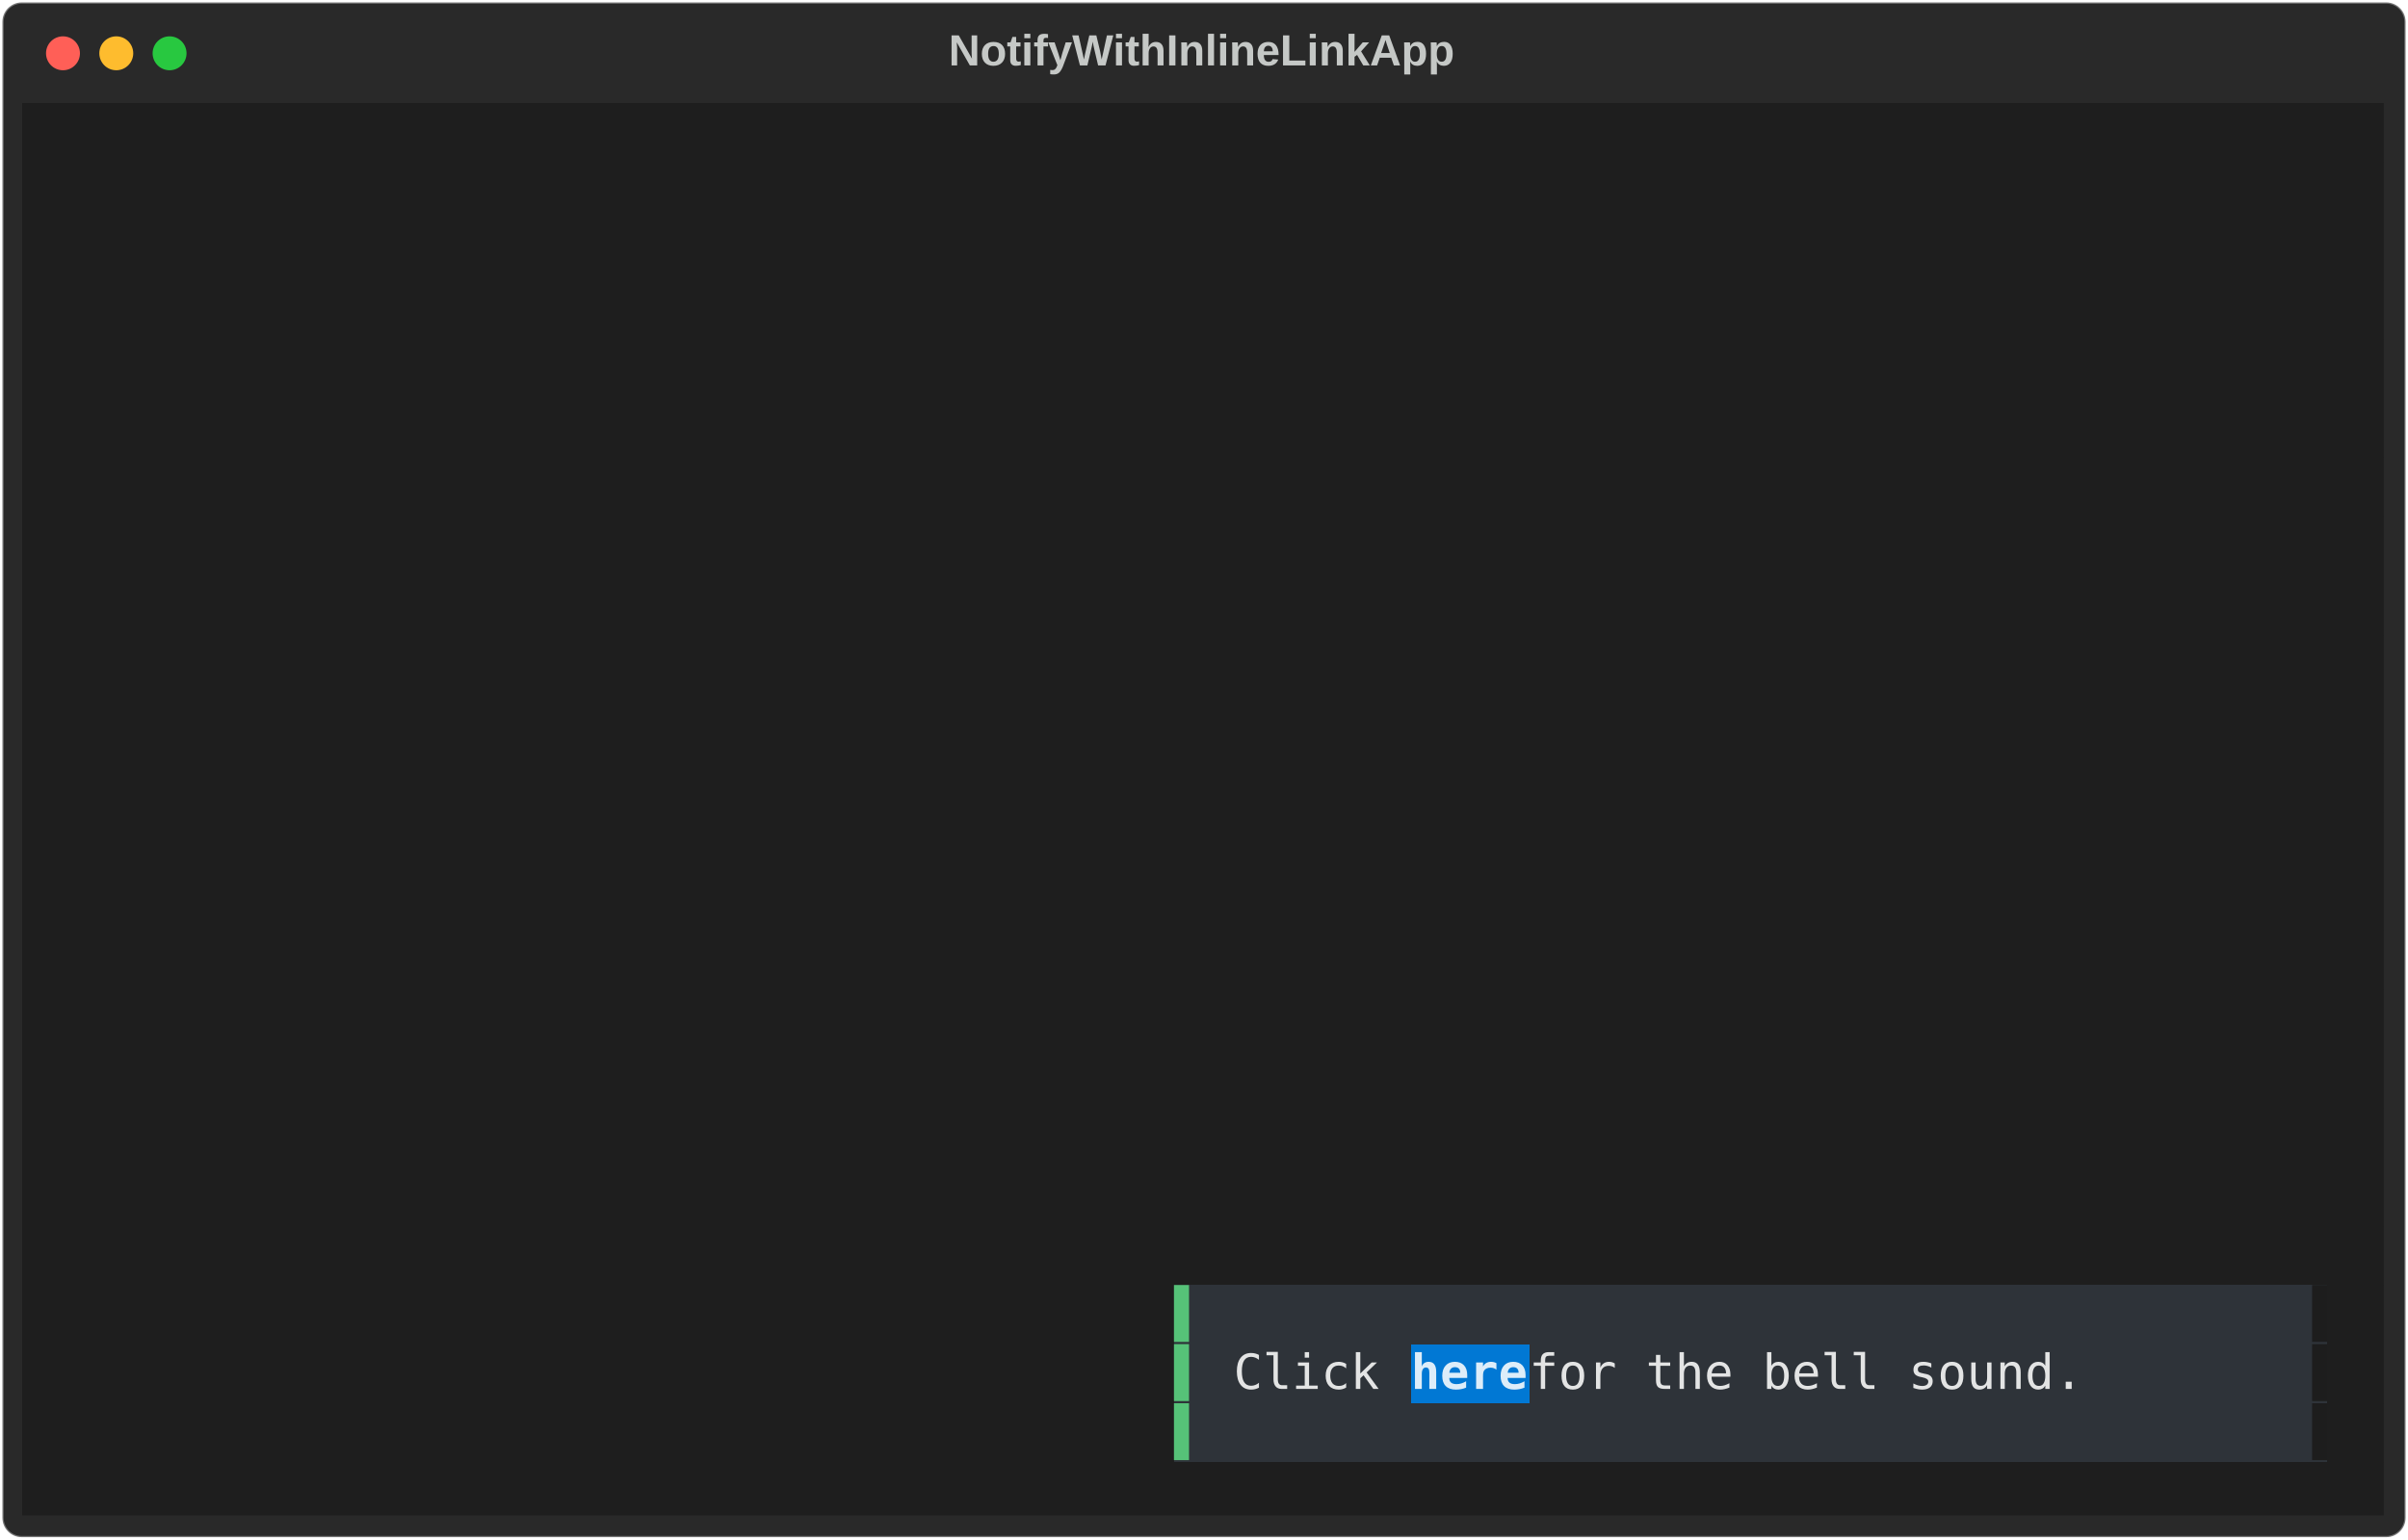
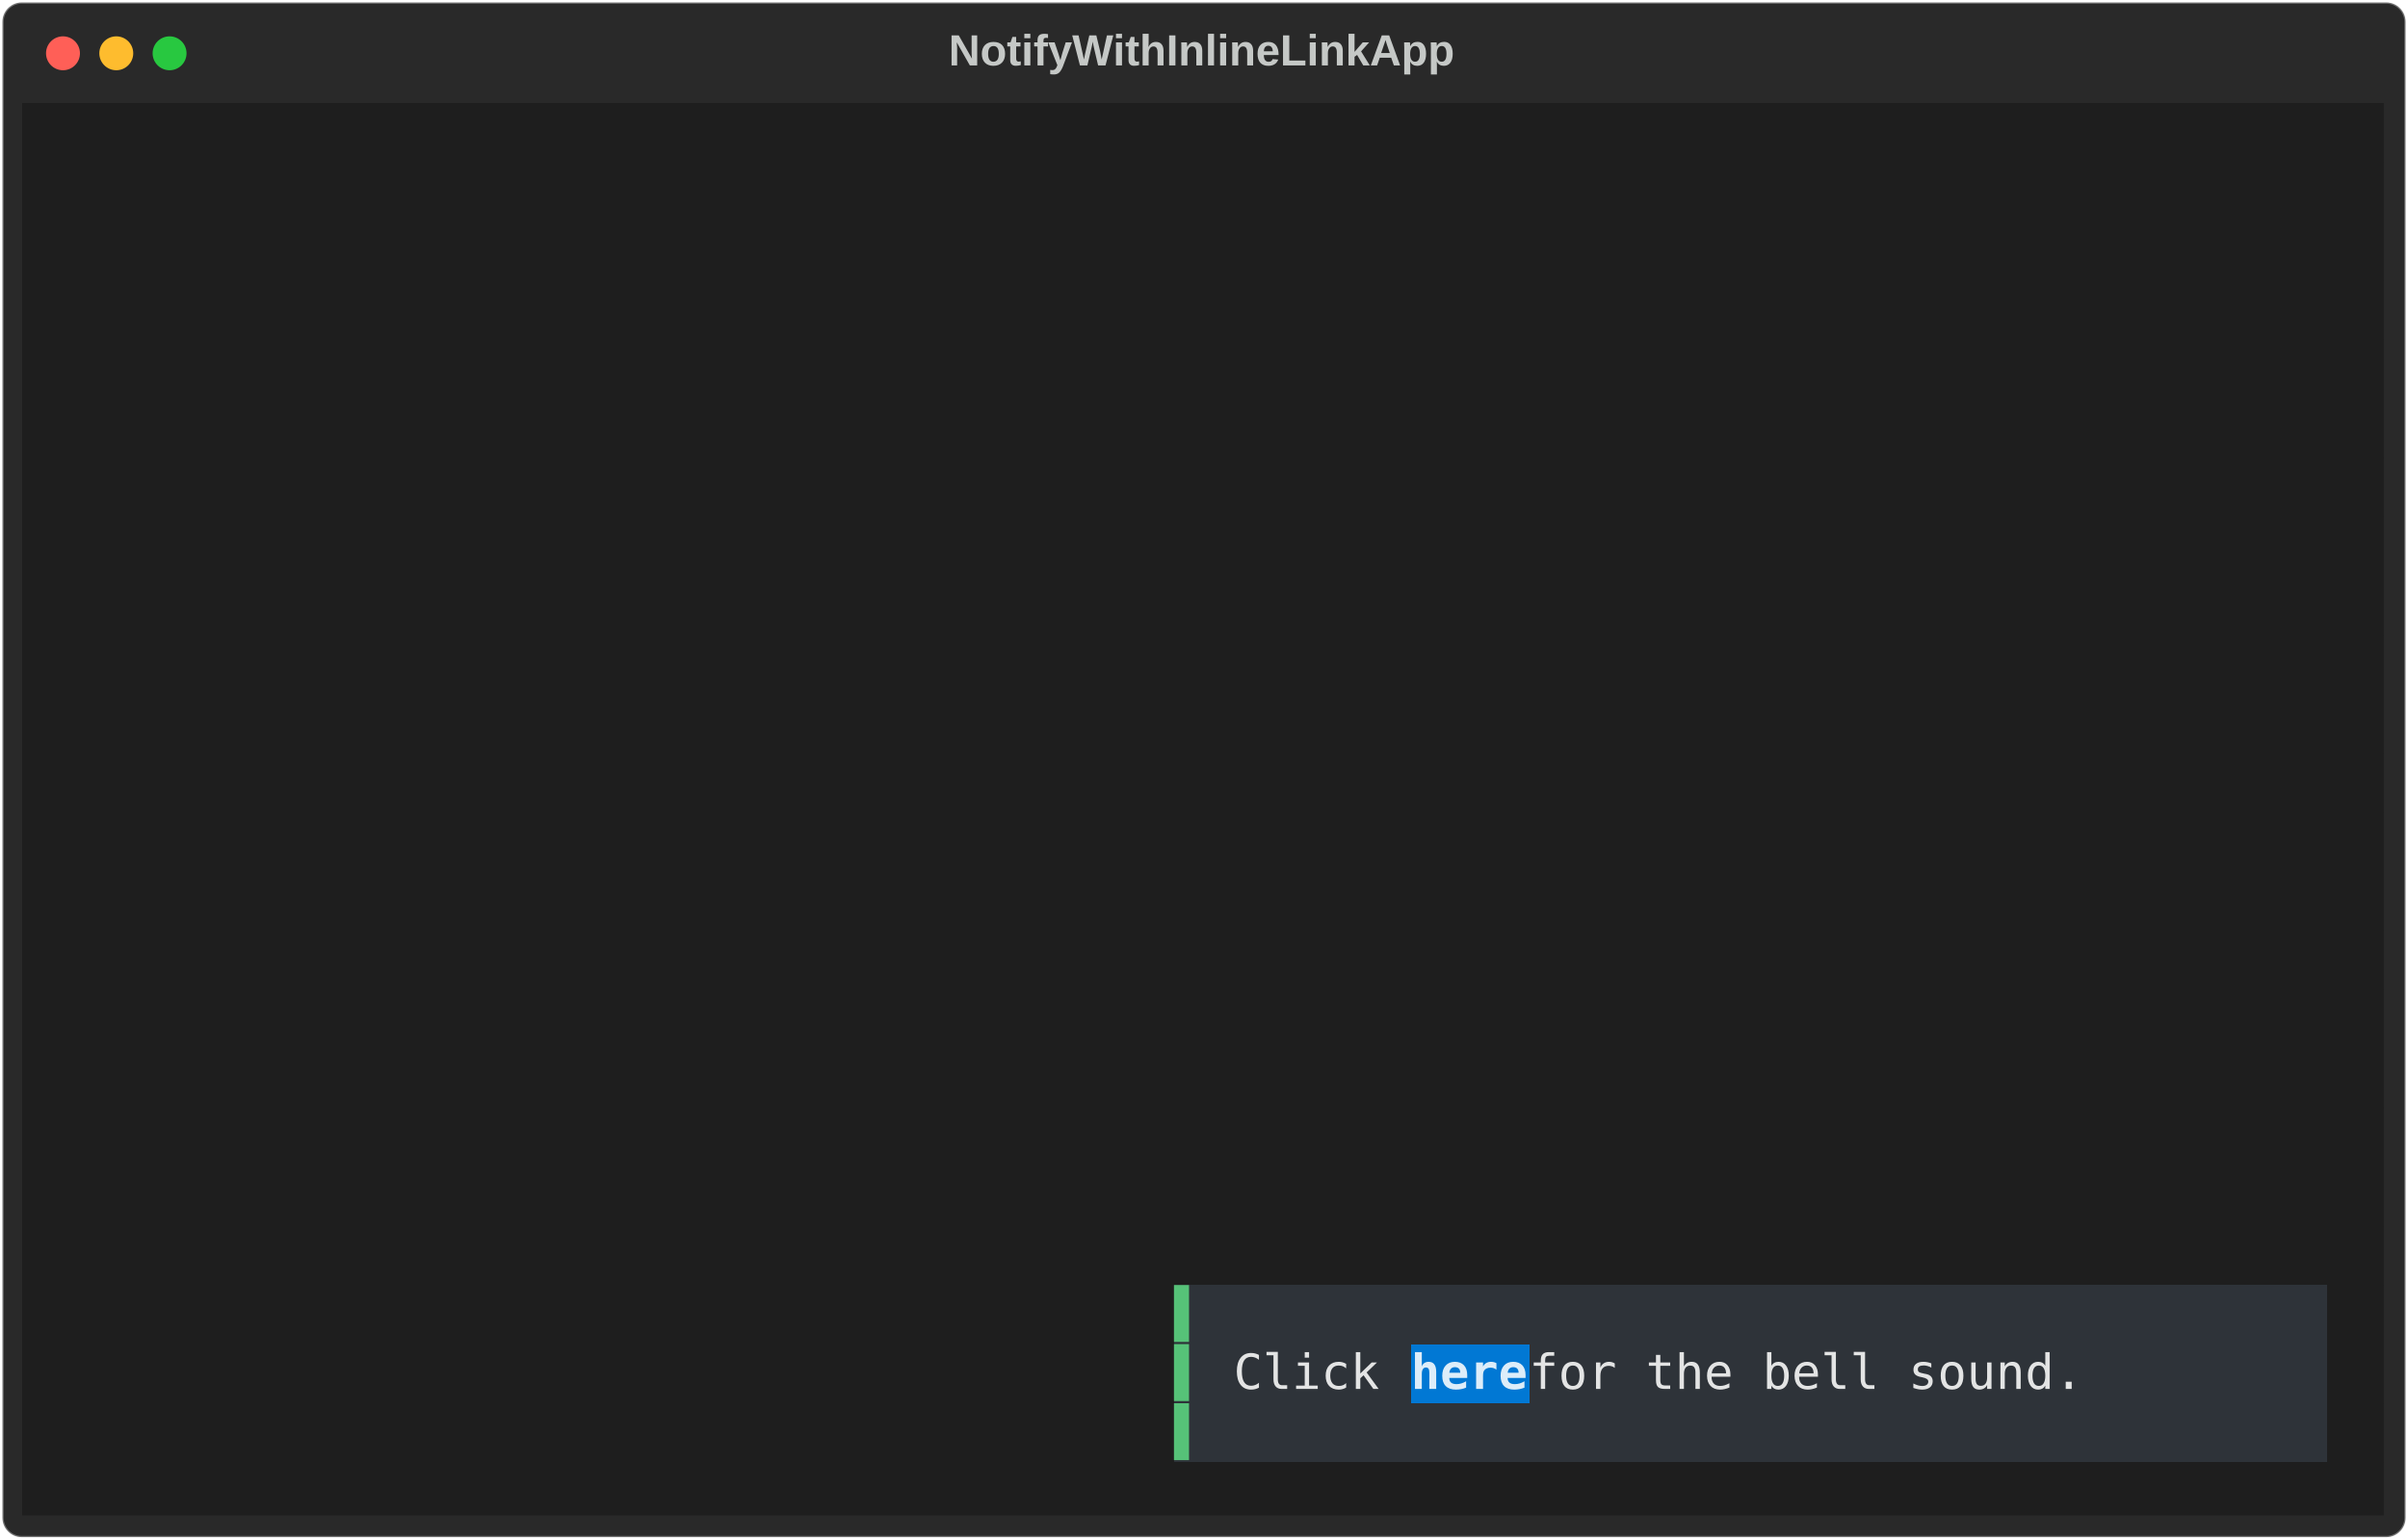
<svg xmlns="http://www.w3.org/2000/svg" class="rich-terminal" viewBox="0 0 994 635.6">
  <style>

    @font-face {
        font-family: "Fira Code";
        src: local("FiraCode-Regular"),
                url("https://cdnjs.cloudflare.com/ajax/libs/firacode/6.2.0/woff2/FiraCode-Regular.woff2") format("woff2"),
                url("https://cdnjs.cloudflare.com/ajax/libs/firacode/6.2.0/woff/FiraCode-Regular.woff") format("woff");
        font-style: normal;
        font-weight: 400;
    }
    @font-face {
        font-family: "Fira Code";
        src: local("FiraCode-Bold"),
                url("https://cdnjs.cloudflare.com/ajax/libs/firacode/6.2.0/woff2/FiraCode-Bold.woff2") format("woff2"),
                url("https://cdnjs.cloudflare.com/ajax/libs/firacode/6.2.0/woff/FiraCode-Bold.woff") format("woff");
        font-style: bold;
        font-weight: 700;
    }

-     .terminal-2367525011-matrix {
+     .terminal-4184654428-matrix {
        font-family: Fira Code, monospace;
        font-size: 20px;
        line-height: 24.4px;
        font-variant-east-asian: full-width;
    }

-     .terminal-2367525011-title {
+     .terminal-4184654428-title {
        font-size: 18px;
        font-weight: bold;
        font-family: arial;
    }

-     .terminal-2367525011-r1 { fill: #e1e1e1 }
- .terminal-2367525011-r2 { fill: #c5c8c6 }
- .terminal-2367525011-r3 { fill: #56c278 }
- .terminal-2367525011-r4 { fill: #1d1d1d }
- .terminal-2367525011-r5 { fill: #e3e4e4 }
- .terminal-2367525011-r6 { fill: #ddedf9;font-weight: bold }
+     .terminal-4184654428-r1 { fill: #e1e1e1 }
+ .terminal-4184654428-r2 { fill: #c5c8c6 }
+ .terminal-4184654428-r3 { fill: #56c278 }
+ .terminal-4184654428-r4 { fill: #e3e4e4 }
+ .terminal-4184654428-r5 { fill: #ddedf9;font-weight: bold }
    </style>
  <defs>
-     <clipPath id="terminal-2367525011-clip-terminal">
+     <clipPath id="terminal-4184654428-clip-terminal">
      <rect x="0" y="0" width="975.0" height="584.6" />
    </clipPath>
-     <clipPath id="terminal-2367525011-line-0">
+     <clipPath id="terminal-4184654428-line-0">
      <rect x="0" y="1.5" width="976" height="24.65" />
    </clipPath>
-     <clipPath id="terminal-2367525011-line-1">
+     <clipPath id="terminal-4184654428-line-1">
      <rect x="0" y="25.9" width="976" height="24.65" />
    </clipPath>
-     <clipPath id="terminal-2367525011-line-2">
+     <clipPath id="terminal-4184654428-line-2">
      <rect x="0" y="50.3" width="976" height="24.65" />
    </clipPath>
-     <clipPath id="terminal-2367525011-line-3">
+     <clipPath id="terminal-4184654428-line-3">
      <rect x="0" y="74.7" width="976" height="24.65" />
    </clipPath>
-     <clipPath id="terminal-2367525011-line-4">
+     <clipPath id="terminal-4184654428-line-4">
      <rect x="0" y="99.1" width="976" height="24.65" />
    </clipPath>
-     <clipPath id="terminal-2367525011-line-5">
+     <clipPath id="terminal-4184654428-line-5">
      <rect x="0" y="123.5" width="976" height="24.65" />
    </clipPath>
-     <clipPath id="terminal-2367525011-line-6">
+     <clipPath id="terminal-4184654428-line-6">
      <rect x="0" y="147.9" width="976" height="24.65" />
    </clipPath>
-     <clipPath id="terminal-2367525011-line-7">
+     <clipPath id="terminal-4184654428-line-7">
      <rect x="0" y="172.3" width="976" height="24.65" />
    </clipPath>
-     <clipPath id="terminal-2367525011-line-8">
+     <clipPath id="terminal-4184654428-line-8">
      <rect x="0" y="196.7" width="976" height="24.65" />
    </clipPath>
-     <clipPath id="terminal-2367525011-line-9">
+     <clipPath id="terminal-4184654428-line-9">
      <rect x="0" y="221.1" width="976" height="24.65" />
    </clipPath>
-     <clipPath id="terminal-2367525011-line-10">
+     <clipPath id="terminal-4184654428-line-10">
      <rect x="0" y="245.5" width="976" height="24.65" />
    </clipPath>
-     <clipPath id="terminal-2367525011-line-11">
+     <clipPath id="terminal-4184654428-line-11">
      <rect x="0" y="269.9" width="976" height="24.65" />
    </clipPath>
-     <clipPath id="terminal-2367525011-line-12">
+     <clipPath id="terminal-4184654428-line-12">
      <rect x="0" y="294.3" width="976" height="24.65" />
    </clipPath>
-     <clipPath id="terminal-2367525011-line-13">
+     <clipPath id="terminal-4184654428-line-13">
      <rect x="0" y="318.7" width="976" height="24.65" />
    </clipPath>
-     <clipPath id="terminal-2367525011-line-14">
+     <clipPath id="terminal-4184654428-line-14">
      <rect x="0" y="343.1" width="976" height="24.65" />
    </clipPath>
-     <clipPath id="terminal-2367525011-line-15">
+     <clipPath id="terminal-4184654428-line-15">
      <rect x="0" y="367.5" width="976" height="24.65" />
    </clipPath>
-     <clipPath id="terminal-2367525011-line-16">
+     <clipPath id="terminal-4184654428-line-16">
      <rect x="0" y="391.9" width="976" height="24.65" />
    </clipPath>
-     <clipPath id="terminal-2367525011-line-17">
+     <clipPath id="terminal-4184654428-line-17">
      <rect x="0" y="416.3" width="976" height="24.65" />
    </clipPath>
-     <clipPath id="terminal-2367525011-line-18">
+     <clipPath id="terminal-4184654428-line-18">
      <rect x="0" y="440.7" width="976" height="24.65" />
    </clipPath>
-     <clipPath id="terminal-2367525011-line-19">
+     <clipPath id="terminal-4184654428-line-19">
      <rect x="0" y="465.1" width="976" height="24.65" />
    </clipPath>
-     <clipPath id="terminal-2367525011-line-20">
+     <clipPath id="terminal-4184654428-line-20">
      <rect x="0" y="489.5" width="976" height="24.65" />
    </clipPath>
-     <clipPath id="terminal-2367525011-line-21">
+     <clipPath id="terminal-4184654428-line-21">
      <rect x="0" y="513.9" width="976" height="24.65" />
    </clipPath>
-     <clipPath id="terminal-2367525011-line-22">
+     <clipPath id="terminal-4184654428-line-22">
      <rect x="0" y="538.3" width="976" height="24.65" />
    </clipPath>
  </defs>
  <rect fill="#292929" stroke="rgba(255,255,255,0.35)" stroke-width="1" x="1" y="1" width="992" height="633.6" rx="8" />
-   <text class="terminal-2367525011-title" fill="#c5c8c6" text-anchor="middle" x="496" y="27">NotifyWithInlineLinkApp</text>
+   <text class="terminal-4184654428-title" fill="#c5c8c6" text-anchor="middle" x="496" y="27">NotifyWithInlineLinkApp</text>
  <g transform="translate(26,22)">
    <circle cx="0" cy="0" r="7" fill="#ff5f57" />
    <circle cx="22" cy="0" r="7" fill="#febc2e" />
    <circle cx="44" cy="0" r="7" fill="#28c840" />
  </g>
-   <g transform="translate(9, 41)" clip-path="url(#terminal-2367525011-clip-terminal)">
+   <g transform="translate(9, 41)" clip-path="url(#terminal-4184654428-clip-terminal)">
    <rect fill="#1e1e1e" x="0" y="1.5" width="976" height="24.65" shape-rendering="crispEdges" />
    <rect fill="#1e1e1e" x="0" y="25.9" width="976" height="24.65" shape-rendering="crispEdges" />
    <rect fill="#1e1e1e" x="0" y="50.3" width="976" height="24.65" shape-rendering="crispEdges" />
    <rect fill="#1e1e1e" x="0" y="74.7" width="976" height="24.65" shape-rendering="crispEdges" />
    <rect fill="#1e1e1e" x="0" y="99.1" width="976" height="24.65" shape-rendering="crispEdges" />
    <rect fill="#1e1e1e" x="0" y="123.5" width="976" height="24.65" shape-rendering="crispEdges" />
    <rect fill="#1e1e1e" x="0" y="147.9" width="976" height="24.65" shape-rendering="crispEdges" />
    <rect fill="#1e1e1e" x="0" y="172.3" width="976" height="24.65" shape-rendering="crispEdges" />
    <rect fill="#1e1e1e" x="0" y="196.7" width="976" height="24.65" shape-rendering="crispEdges" />
    <rect fill="#1e1e1e" x="0" y="221.1" width="976" height="24.65" shape-rendering="crispEdges" />
    <rect fill="#1e1e1e" x="0" y="245.5" width="976" height="24.65" shape-rendering="crispEdges" />
    <rect fill="#1e1e1e" x="0" y="269.9" width="976" height="24.65" shape-rendering="crispEdges" />
    <rect fill="#1e1e1e" x="0" y="294.3" width="976" height="24.65" shape-rendering="crispEdges" />
    <rect fill="#1e1e1e" x="0" y="318.7" width="976" height="24.65" shape-rendering="crispEdges" />
    <rect fill="#1e1e1e" x="0" y="343.1" width="976" height="24.65" shape-rendering="crispEdges" />
    <rect fill="#1e1e1e" x="0" y="367.5" width="976" height="24.65" shape-rendering="crispEdges" />
    <rect fill="#1e1e1e" x="0" y="391.9" width="976" height="24.65" shape-rendering="crispEdges" />
    <rect fill="#1e1e1e" x="0" y="416.3" width="976" height="24.65" shape-rendering="crispEdges" />
    <rect fill="#1e1e1e" x="0" y="440.7" width="976" height="24.65" shape-rendering="crispEdges" />
    <rect fill="#1e1e1e" x="0" y="465.1" width="976" height="24.65" shape-rendering="crispEdges" />
    <rect fill="#1e1e1e" x="0" y="489.5" width="475.8" height="24.65" shape-rendering="crispEdges" />
    <rect fill="#2e3339" x="475.8" y="489.5" width="12.2" height="24.65" shape-rendering="crispEdges" />
-     <rect fill="#2e3339" x="488" y="489.5" width="451.4" height="24.65" shape-rendering="crispEdges" />
-     <rect fill="#2e3339" x="939.4" y="489.5" width="12.2" height="24.65" shape-rendering="crispEdges" />
+     <rect fill="#2e3339" x="488" y="489.5" width="463.6" height="24.65" shape-rendering="crispEdges" />
    <rect fill="#1e1e1e" x="951.6" y="489.5" width="24.4" height="24.65" shape-rendering="crispEdges" />
    <rect fill="#1e1e1e" x="0" y="513.9" width="475.8" height="24.65" shape-rendering="crispEdges" />
    <rect fill="#2e3339" x="475.8" y="513.9" width="12.2" height="24.65" shape-rendering="crispEdges" />
    <rect fill="#2e3339" x="488" y="513.9" width="12.2" height="24.65" shape-rendering="crispEdges" />
    <rect fill="#2e3339" x="500.2" y="513.9" width="73.2" height="24.65" shape-rendering="crispEdges" />
    <rect fill="#0178d4" x="573.4" y="513.9" width="48.8" height="24.65" shape-rendering="crispEdges" />
    <rect fill="#2e3339" x="622.2" y="513.9" width="244" height="24.65" shape-rendering="crispEdges" />
-     <rect fill="#2e3339" x="866.2" y="513.9" width="73.2" height="24.65" shape-rendering="crispEdges" />
-     <rect fill="#2e3339" x="939.4" y="513.9" width="12.2" height="24.65" shape-rendering="crispEdges" />
+     <rect fill="#2e3339" x="866.2" y="513.9" width="85.4" height="24.65" shape-rendering="crispEdges" />
    <rect fill="#1e1e1e" x="951.6" y="513.9" width="24.4" height="24.65" shape-rendering="crispEdges" />
    <rect fill="#1e1e1e" x="0" y="538.3" width="475.8" height="24.65" shape-rendering="crispEdges" />
    <rect fill="#2e3339" x="475.8" y="538.3" width="12.2" height="24.65" shape-rendering="crispEdges" />
-     <rect fill="#2e3339" x="488" y="538.3" width="451.4" height="24.65" shape-rendering="crispEdges" />
-     <rect fill="#2e3339" x="939.4" y="538.3" width="12.2" height="24.65" shape-rendering="crispEdges" />
+     <rect fill="#2e3339" x="488" y="538.3" width="463.6" height="24.65" shape-rendering="crispEdges" />
    <rect fill="#1e1e1e" x="951.6" y="538.3" width="24.4" height="24.65" shape-rendering="crispEdges" />
    <rect fill="#1e1e1e" x="0" y="562.7" width="976" height="24.65" shape-rendering="crispEdges" />
-     <g class="terminal-2367525011-matrix">
-       <text class="terminal-2367525011-r2" x="976" y="20" textLength="12.2" clip-path="url(#terminal-2367525011-line-0)">
- </text>
-       <text class="terminal-2367525011-r2" x="976" y="44.4" textLength="12.2" clip-path="url(#terminal-2367525011-line-1)">
- </text>
-       <text class="terminal-2367525011-r2" x="976" y="68.8" textLength="12.2" clip-path="url(#terminal-2367525011-line-2)">
- </text>
-       <text class="terminal-2367525011-r2" x="976" y="93.2" textLength="12.2" clip-path="url(#terminal-2367525011-line-3)">
- </text>
-       <text class="terminal-2367525011-r2" x="976" y="117.6" textLength="12.2" clip-path="url(#terminal-2367525011-line-4)">
- </text>
-       <text class="terminal-2367525011-r2" x="976" y="142" textLength="12.2" clip-path="url(#terminal-2367525011-line-5)">
- </text>
-       <text class="terminal-2367525011-r2" x="976" y="166.4" textLength="12.2" clip-path="url(#terminal-2367525011-line-6)">
- </text>
-       <text class="terminal-2367525011-r2" x="976" y="190.8" textLength="12.2" clip-path="url(#terminal-2367525011-line-7)">
- </text>
-       <text class="terminal-2367525011-r2" x="976" y="215.2" textLength="12.2" clip-path="url(#terminal-2367525011-line-8)">
- </text>
-       <text class="terminal-2367525011-r2" x="976" y="239.6" textLength="12.2" clip-path="url(#terminal-2367525011-line-9)">
- </text>
-       <text class="terminal-2367525011-r2" x="976" y="264" textLength="12.2" clip-path="url(#terminal-2367525011-line-10)">
- </text>
-       <text class="terminal-2367525011-r2" x="976" y="288.4" textLength="12.2" clip-path="url(#terminal-2367525011-line-11)">
- </text>
-       <text class="terminal-2367525011-r2" x="976" y="312.8" textLength="12.2" clip-path="url(#terminal-2367525011-line-12)">
- </text>
-       <text class="terminal-2367525011-r2" x="976" y="337.2" textLength="12.2" clip-path="url(#terminal-2367525011-line-13)">
- </text>
-       <text class="terminal-2367525011-r2" x="976" y="361.6" textLength="12.2" clip-path="url(#terminal-2367525011-line-14)">
- </text>
-       <text class="terminal-2367525011-r2" x="976" y="386" textLength="12.2" clip-path="url(#terminal-2367525011-line-15)">
- </text>
-       <text class="terminal-2367525011-r2" x="976" y="410.4" textLength="12.2" clip-path="url(#terminal-2367525011-line-16)">
- </text>
-       <text class="terminal-2367525011-r2" x="976" y="434.8" textLength="12.2" clip-path="url(#terminal-2367525011-line-17)">
- </text>
-       <text class="terminal-2367525011-r2" x="976" y="459.2" textLength="12.2" clip-path="url(#terminal-2367525011-line-18)">
- </text>
-       <text class="terminal-2367525011-r2" x="976" y="483.6" textLength="12.2" clip-path="url(#terminal-2367525011-line-19)">
- </text>
-       <text class="terminal-2367525011-r3" x="475.8" y="508" textLength="12.2" clip-path="url(#terminal-2367525011-line-20)">▌</text>
-       <text class="terminal-2367525011-r4" x="939.4" y="508" textLength="12.2" clip-path="url(#terminal-2367525011-line-20)">▐</text>
-       <text class="terminal-2367525011-r2" x="976" y="508" textLength="12.2" clip-path="url(#terminal-2367525011-line-20)">
- </text>
-       <text class="terminal-2367525011-r3" x="475.8" y="532.4" textLength="12.2" clip-path="url(#terminal-2367525011-line-21)">▌</text>
-       <text class="terminal-2367525011-r5" x="500.2" y="532.4" textLength="73.2" clip-path="url(#terminal-2367525011-line-21)">Click </text>
-       <text class="terminal-2367525011-r6" x="573.4" y="532.4" textLength="48.8" clip-path="url(#terminal-2367525011-line-21)">here</text>
-       <text class="terminal-2367525011-r5" x="622.2" y="532.4" textLength="244" clip-path="url(#terminal-2367525011-line-21)"> for the bell sound.</text>
-       <text class="terminal-2367525011-r4" x="939.4" y="532.4" textLength="12.2" clip-path="url(#terminal-2367525011-line-21)">▐</text>
-       <text class="terminal-2367525011-r2" x="976" y="532.4" textLength="12.2" clip-path="url(#terminal-2367525011-line-21)">
- </text>
-       <text class="terminal-2367525011-r3" x="475.8" y="556.8" textLength="12.2" clip-path="url(#terminal-2367525011-line-22)">▌</text>
-       <text class="terminal-2367525011-r4" x="939.4" y="556.8" textLength="12.2" clip-path="url(#terminal-2367525011-line-22)">▐</text>
-       <text class="terminal-2367525011-r2" x="976" y="556.8" textLength="12.2" clip-path="url(#terminal-2367525011-line-22)">
+     <g class="terminal-4184654428-matrix">
+       <text class="terminal-4184654428-r2" x="976" y="20" textLength="12.2" clip-path="url(#terminal-4184654428-line-0)">
+ </text>
+       <text class="terminal-4184654428-r2" x="976" y="44.4" textLength="12.2" clip-path="url(#terminal-4184654428-line-1)">
+ </text>
+       <text class="terminal-4184654428-r2" x="976" y="68.8" textLength="12.2" clip-path="url(#terminal-4184654428-line-2)">
+ </text>
+       <text class="terminal-4184654428-r2" x="976" y="93.2" textLength="12.2" clip-path="url(#terminal-4184654428-line-3)">
+ </text>
+       <text class="terminal-4184654428-r2" x="976" y="117.6" textLength="12.2" clip-path="url(#terminal-4184654428-line-4)">
+ </text>
+       <text class="terminal-4184654428-r2" x="976" y="142" textLength="12.2" clip-path="url(#terminal-4184654428-line-5)">
+ </text>
+       <text class="terminal-4184654428-r2" x="976" y="166.4" textLength="12.2" clip-path="url(#terminal-4184654428-line-6)">
+ </text>
+       <text class="terminal-4184654428-r2" x="976" y="190.8" textLength="12.2" clip-path="url(#terminal-4184654428-line-7)">
+ </text>
+       <text class="terminal-4184654428-r2" x="976" y="215.2" textLength="12.2" clip-path="url(#terminal-4184654428-line-8)">
+ </text>
+       <text class="terminal-4184654428-r2" x="976" y="239.6" textLength="12.2" clip-path="url(#terminal-4184654428-line-9)">
+ </text>
+       <text class="terminal-4184654428-r2" x="976" y="264" textLength="12.2" clip-path="url(#terminal-4184654428-line-10)">
+ </text>
+       <text class="terminal-4184654428-r2" x="976" y="288.4" textLength="12.2" clip-path="url(#terminal-4184654428-line-11)">
+ </text>
+       <text class="terminal-4184654428-r2" x="976" y="312.8" textLength="12.2" clip-path="url(#terminal-4184654428-line-12)">
+ </text>
+       <text class="terminal-4184654428-r2" x="976" y="337.2" textLength="12.2" clip-path="url(#terminal-4184654428-line-13)">
+ </text>
+       <text class="terminal-4184654428-r2" x="976" y="361.6" textLength="12.2" clip-path="url(#terminal-4184654428-line-14)">
+ </text>
+       <text class="terminal-4184654428-r2" x="976" y="386" textLength="12.2" clip-path="url(#terminal-4184654428-line-15)">
+ </text>
+       <text class="terminal-4184654428-r2" x="976" y="410.4" textLength="12.2" clip-path="url(#terminal-4184654428-line-16)">
+ </text>
+       <text class="terminal-4184654428-r2" x="976" y="434.8" textLength="12.2" clip-path="url(#terminal-4184654428-line-17)">
+ </text>
+       <text class="terminal-4184654428-r2" x="976" y="459.2" textLength="12.2" clip-path="url(#terminal-4184654428-line-18)">
+ </text>
+       <text class="terminal-4184654428-r2" x="976" y="483.6" textLength="12.2" clip-path="url(#terminal-4184654428-line-19)">
+ </text>
+       <text class="terminal-4184654428-r3" x="475.8" y="508" textLength="12.2" clip-path="url(#terminal-4184654428-line-20)">▌</text>
+       <text class="terminal-4184654428-r2" x="976" y="508" textLength="12.2" clip-path="url(#terminal-4184654428-line-20)">
+ </text>
+       <text class="terminal-4184654428-r3" x="475.8" y="532.4" textLength="12.2" clip-path="url(#terminal-4184654428-line-21)">▌</text>
+       <text class="terminal-4184654428-r4" x="500.2" y="532.4" textLength="73.2" clip-path="url(#terminal-4184654428-line-21)">Click </text>
+       <text class="terminal-4184654428-r5" x="573.4" y="532.4" textLength="48.8" clip-path="url(#terminal-4184654428-line-21)">here</text>
+       <text class="terminal-4184654428-r4" x="622.2" y="532.4" textLength="244" clip-path="url(#terminal-4184654428-line-21)"> for the bell sound.</text>
+       <text class="terminal-4184654428-r2" x="976" y="532.4" textLength="12.2" clip-path="url(#terminal-4184654428-line-21)">
+ </text>
+       <text class="terminal-4184654428-r3" x="475.8" y="556.8" textLength="12.2" clip-path="url(#terminal-4184654428-line-22)">▌</text>
+       <text class="terminal-4184654428-r2" x="976" y="556.8" textLength="12.2" clip-path="url(#terminal-4184654428-line-22)">
</text>
    </g>
  </g>
</svg>
